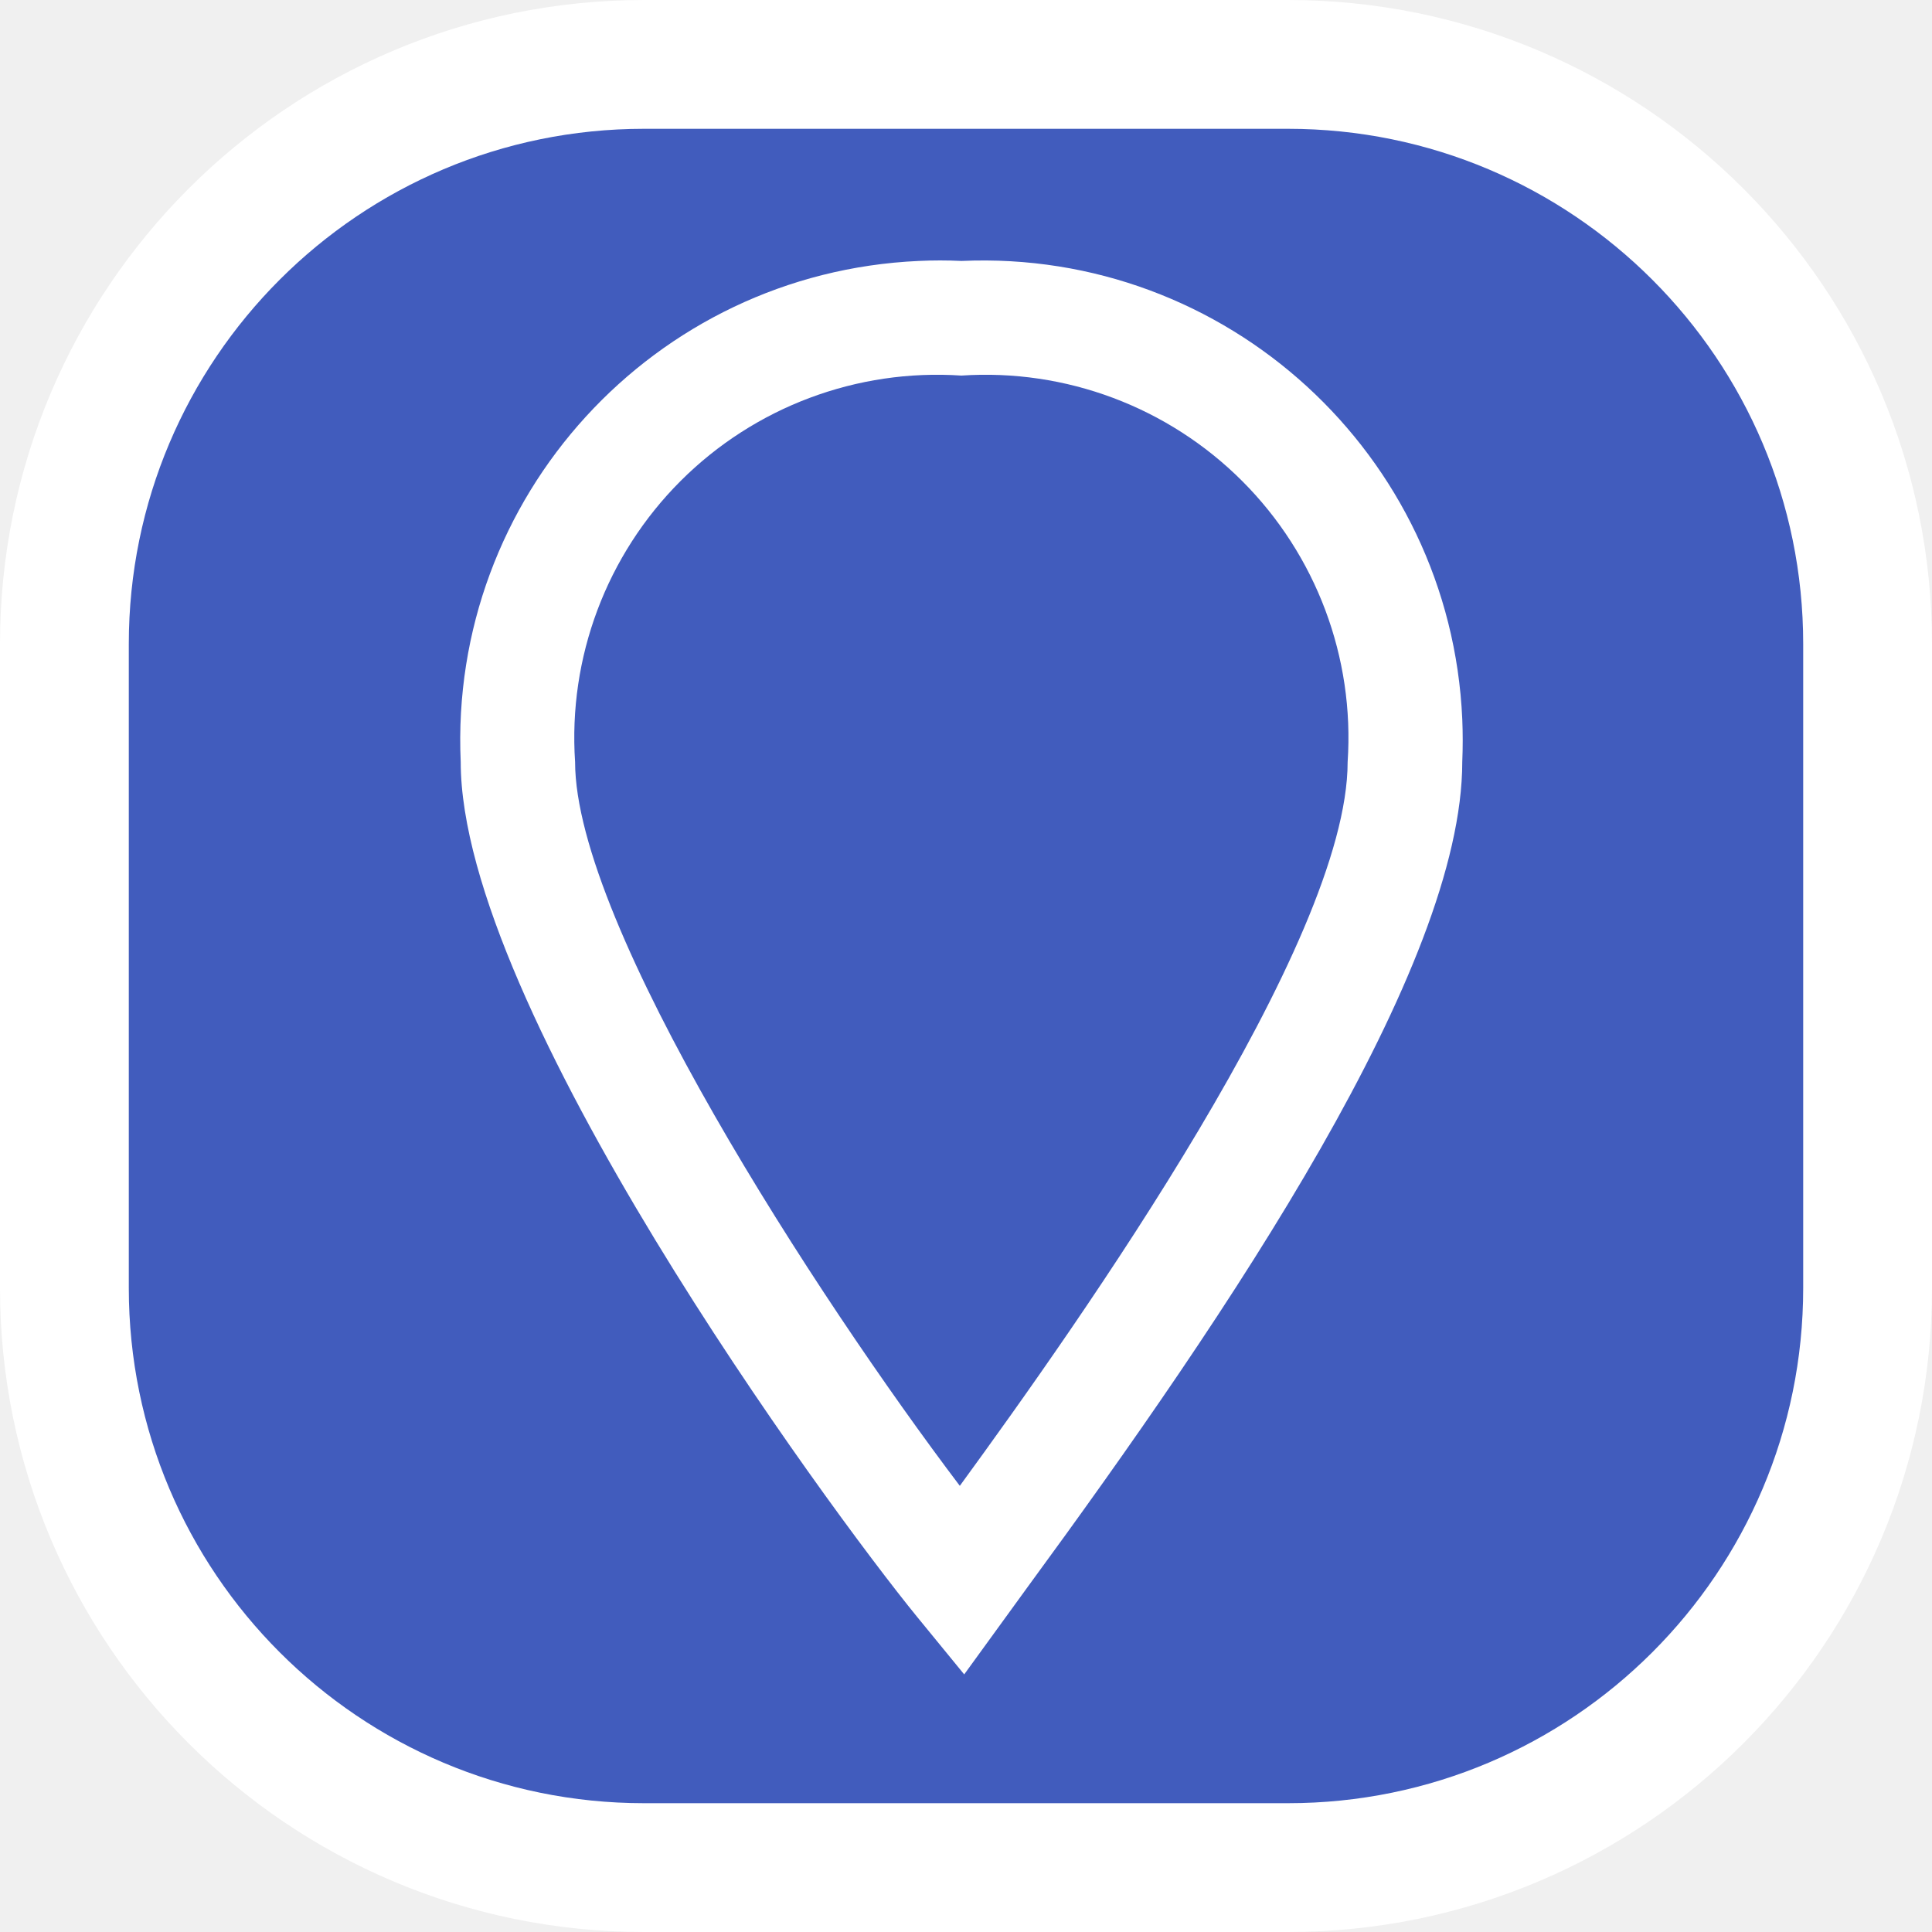
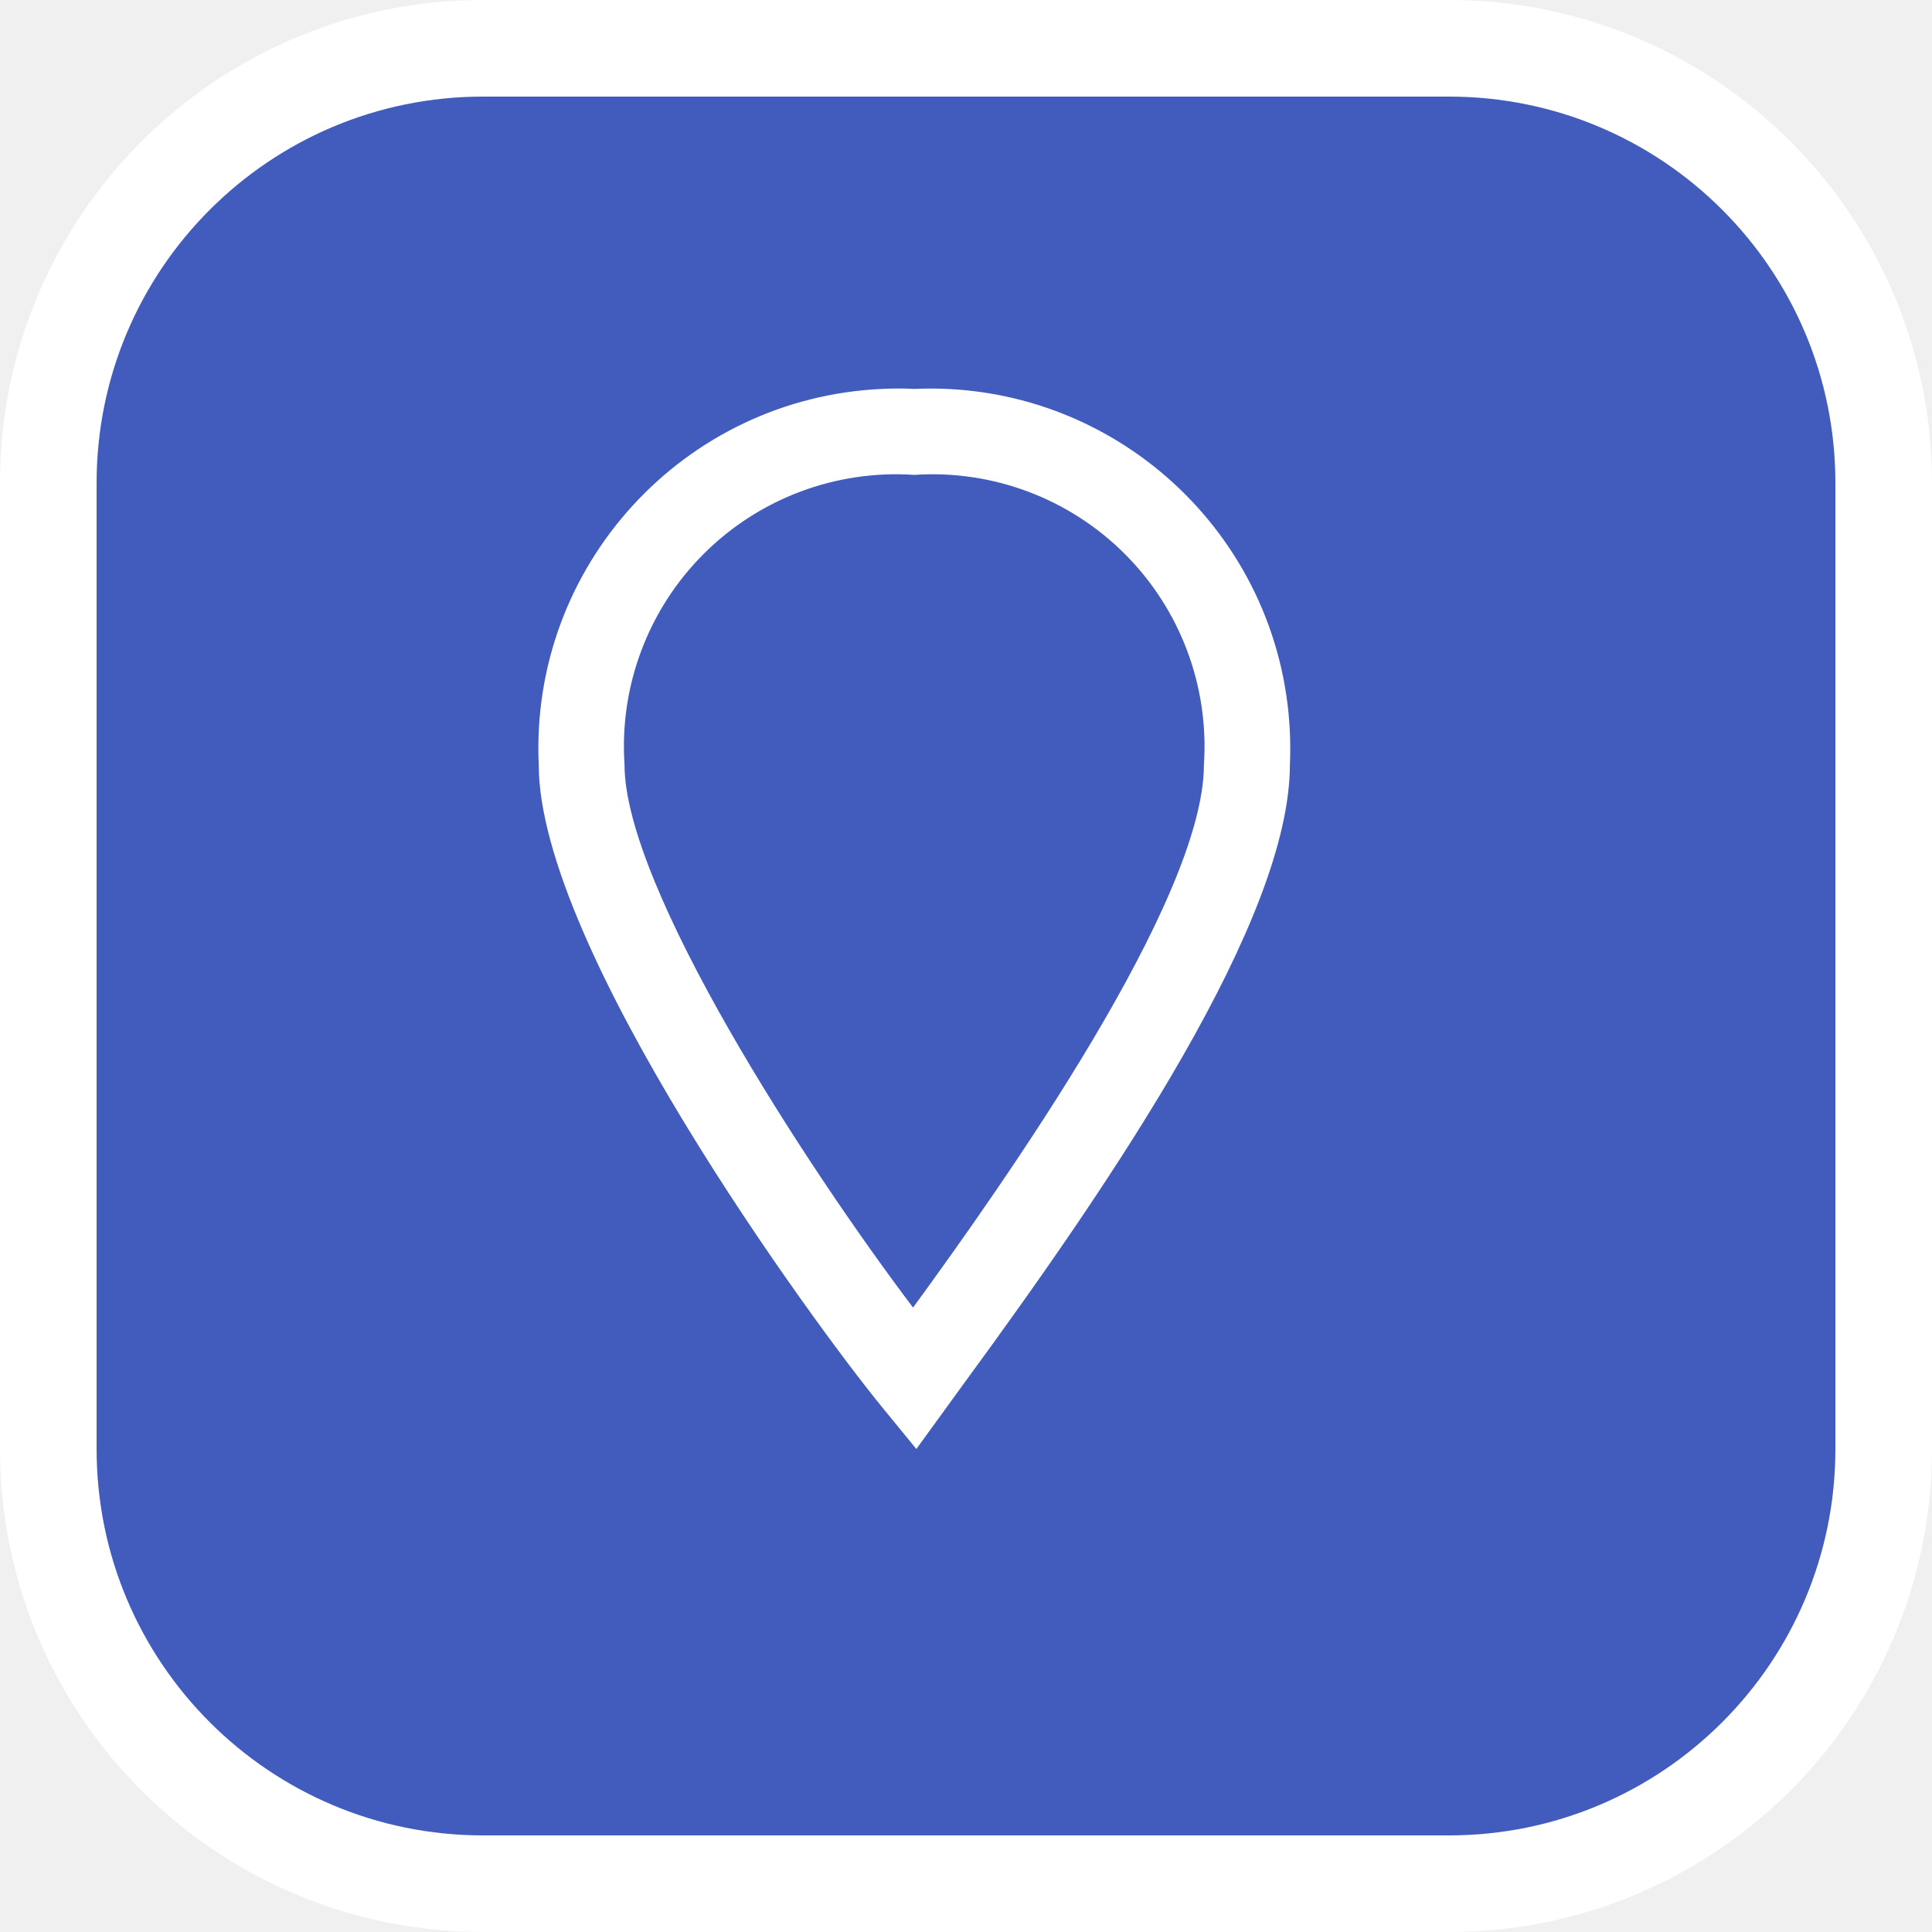
- <svg xmlns="http://www.w3.org/2000/svg" viewBox="0 0 15 15" height="15" width="15">
-   <rect fill="none" x="0" y="0" width="15" height="15" />
-   <rect x="1" y="1" rx="4" ry="4" width="13" height="13" stroke="#ffffff" style="stroke-linejoin:round;stroke-miterlimit:4;" fill="#ffffff" stroke-width="2" />
-   <rect x="1" y="1" width="13" height="13" rx="4" ry="4" fill="#415cbd" />
-   <path fill="#ffffff" transform="translate(2 2)" d="M5.486,11l-.365-.446c-.7-.858-3.544-4.739-3.544-6.638A3.726,3.726,0,0,1,5.132.026q.167-.008.333,0A3.726,3.726,0,0,1,9.353,3.583q.007.166,0,.331c0,1.6-1.806,4.268-3.38,6.415ZM5.465.916a2.817,2.817,0,0,0-3,3c0,1.268,1.883,4.161,2.987,5.62.935-1.282,3.011-4.217,3.011-5.62a2.817,2.817,0,0,0-3-3Z" />
+ <svg xmlns="http://www.w3.org/2000/svg" viewBox="0 0 20 20" height="20" width="20">
+   <rect fill="none" x="0" y="0" width="20" height="20" />
+   <rect x="1" y="1" rx="4" ry="4" width="18" height="18" stroke="#ffffff" style="stroke-linejoin:round;stroke-miterlimit:4;" fill="#ffffff" stroke-width="2" />
+   <rect x="1" y="1" width="18" height="18" rx="4" ry="4" fill="#415cbd" />
+   <path fill="#ffffff" transform="translate(4 4)" d="M5.486,11l-.365-.446c-.7-.858-3.544-4.739-3.544-6.638A3.726,3.726,0,0,1,5.132.026q.167-.008.333,0A3.726,3.726,0,0,1,9.353,3.583q.007.166,0,.331c0,1.6-1.806,4.268-3.38,6.415ZM5.465.916a2.817,2.817,0,0,0-3,3c0,1.268,1.883,4.161,2.987,5.62.935-1.282,3.011-4.217,3.011-5.62a2.817,2.817,0,0,0-3-3Z" />
</svg>
